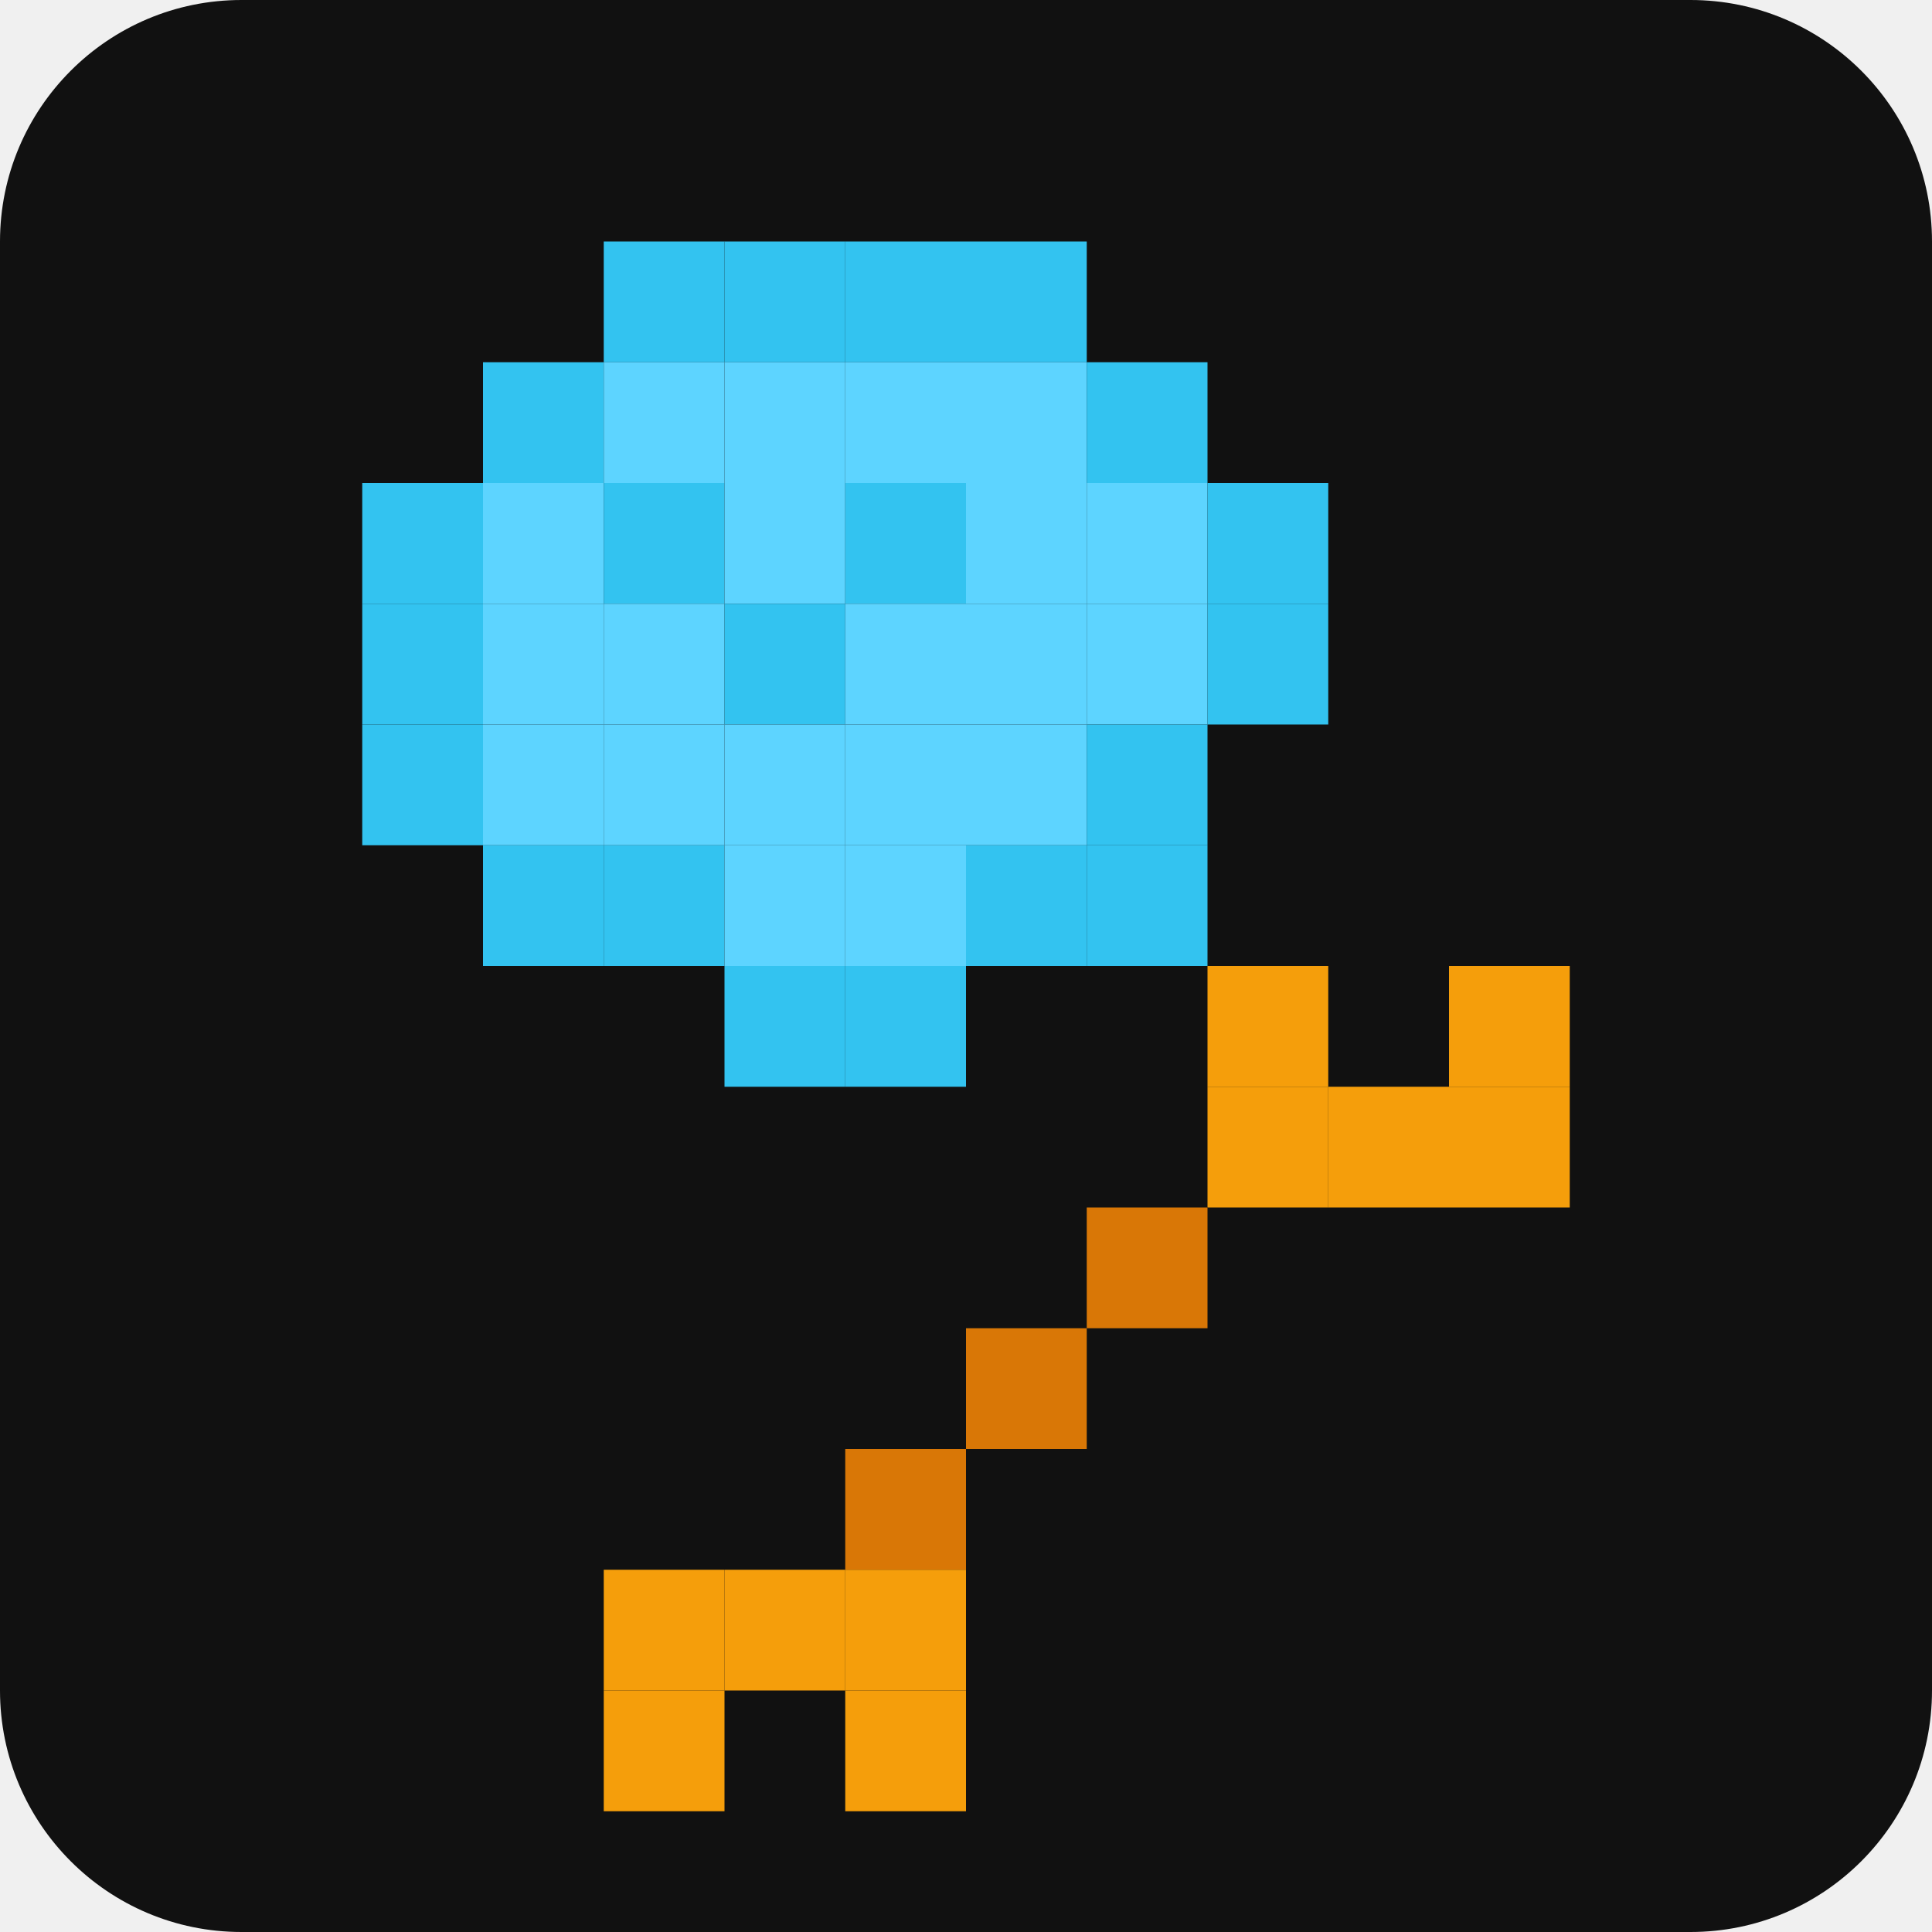
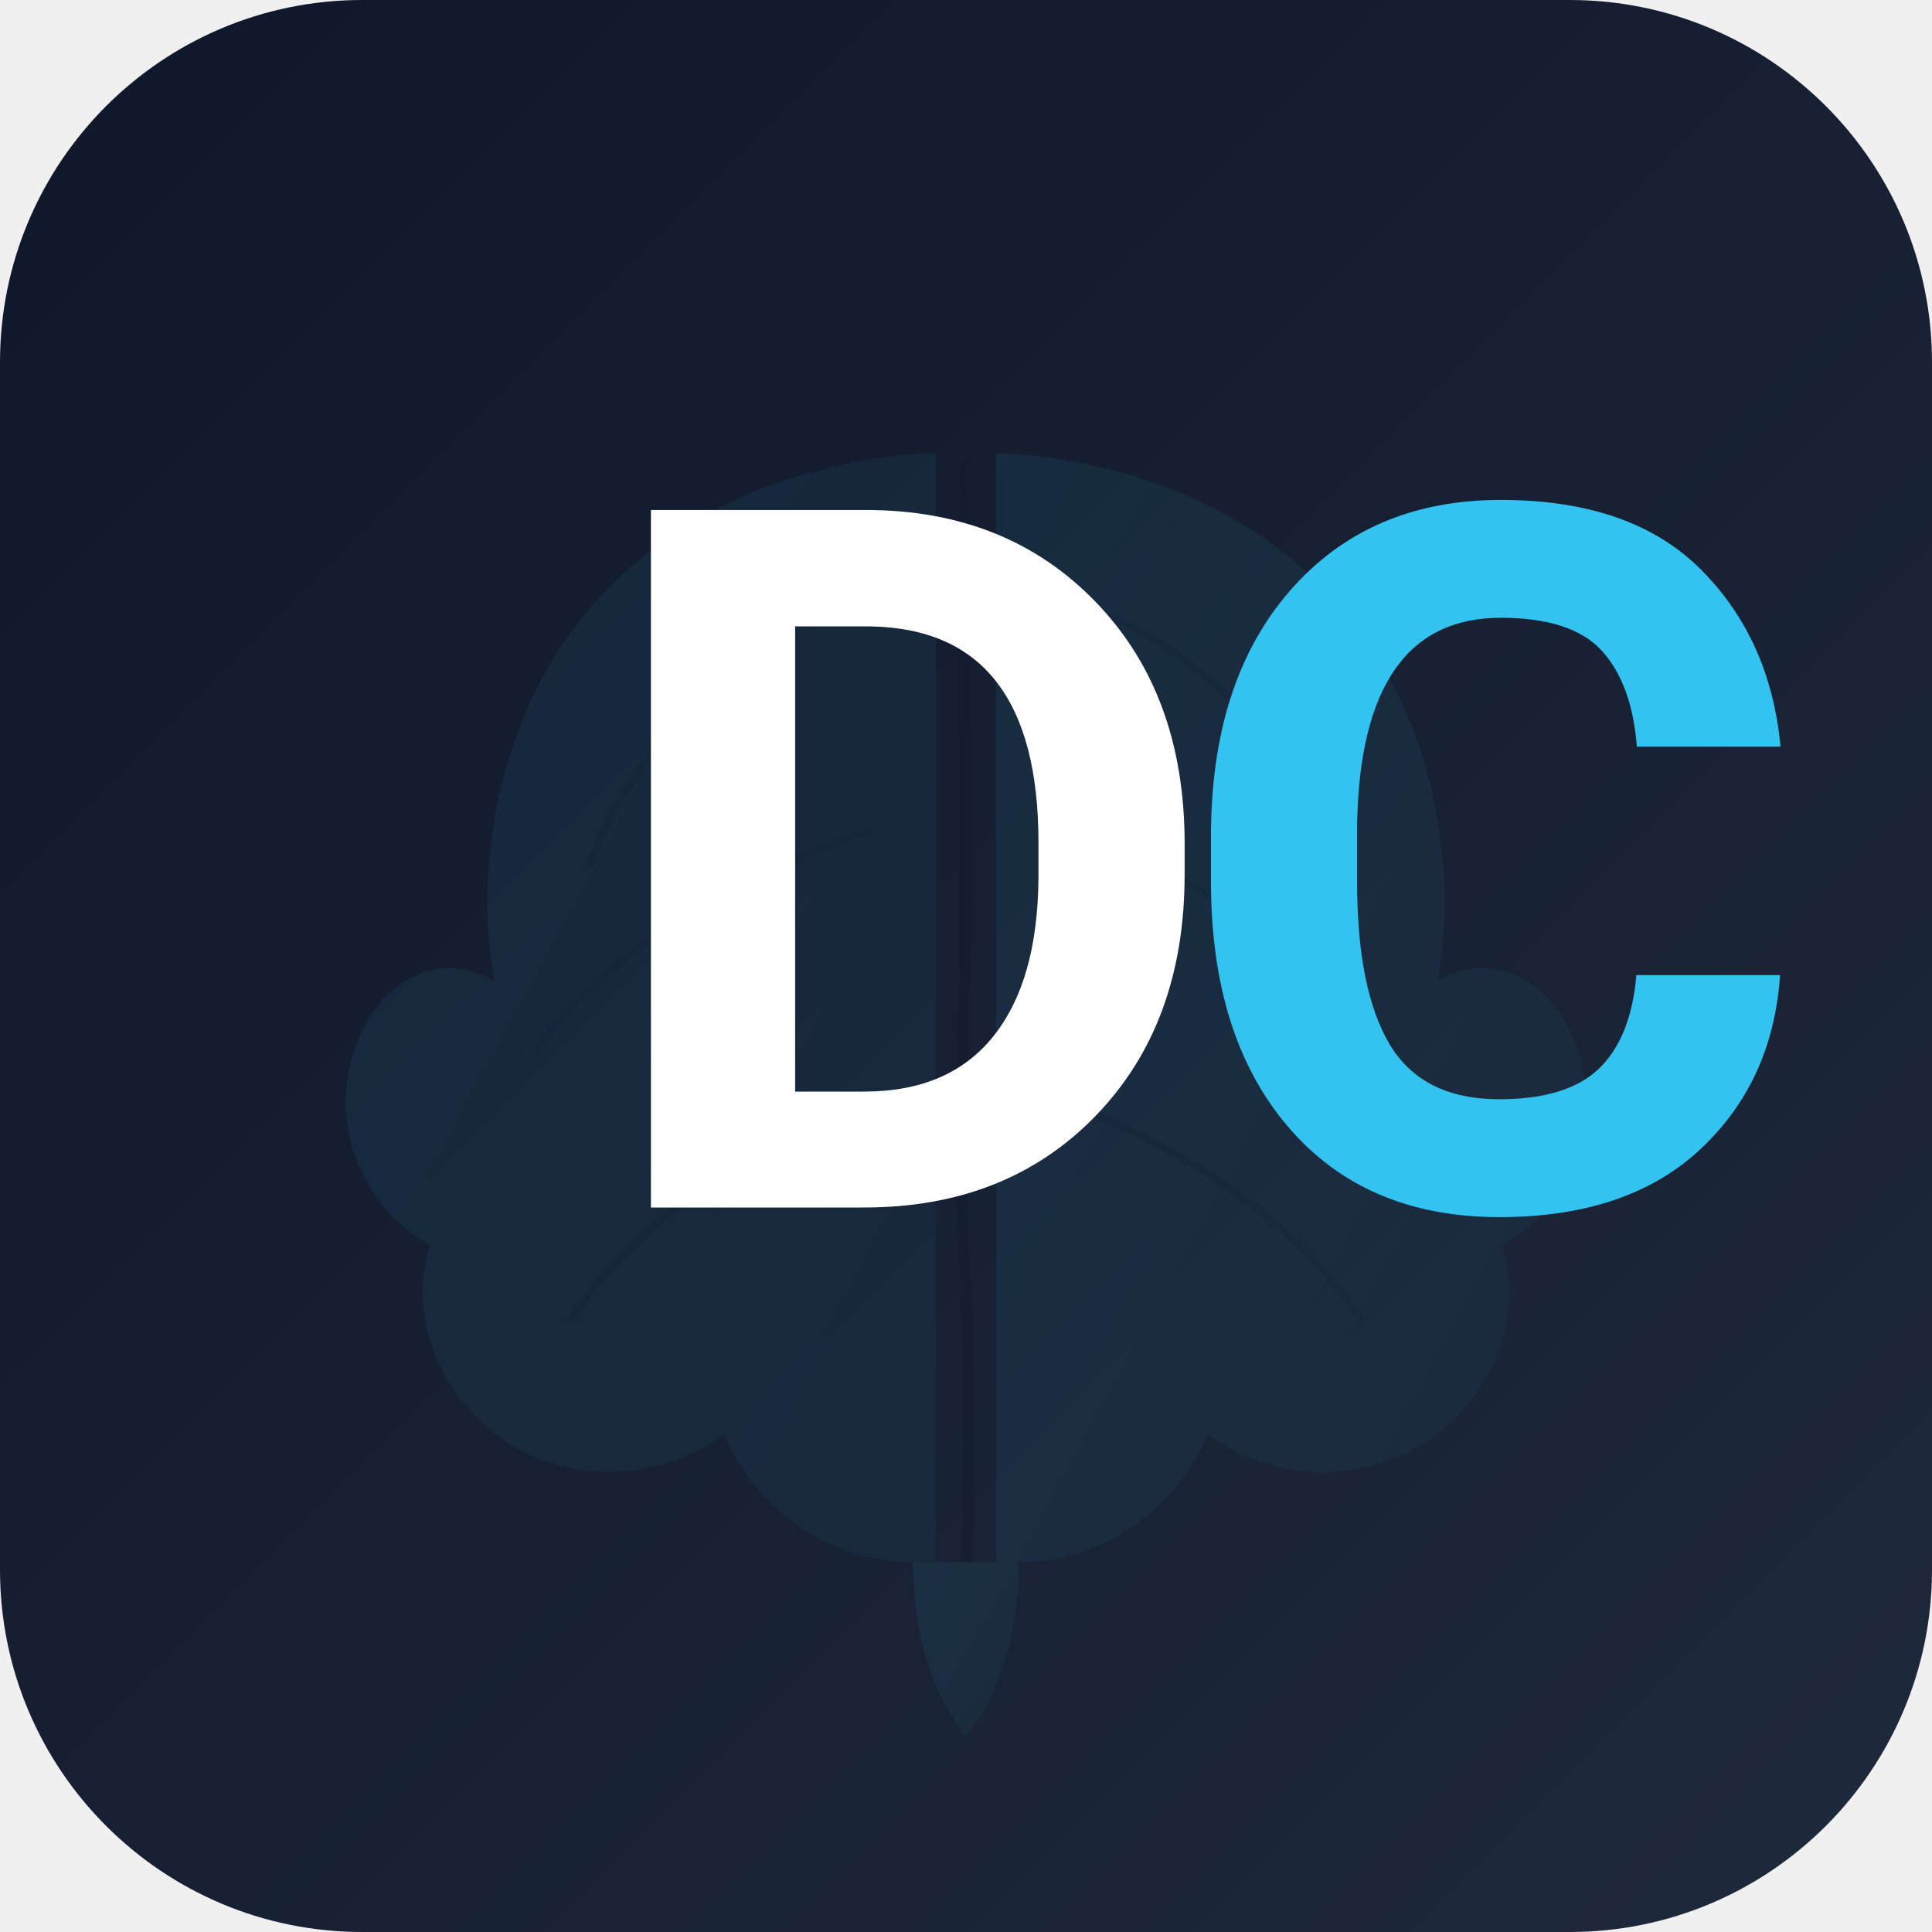
- <svg xmlns="http://www.w3.org/2000/svg" width="32" height="32" viewBox="0 0 32 32">
-   <rect width="32" height="32" rx="4" fill="#111111" />
-   <rect x="10" y="4" width="2" height="2" fill="#33C3F0" />
-   <rect x="12" y="4" width="2" height="2" fill="#33C3F0" />
-   <rect x="14" y="4" width="2" height="2" fill="#33C3F0" />
-   <rect x="16" y="4" width="2" height="2" fill="#33C3F0" />
-   <rect x="8" y="6" width="2" height="2" fill="#33C3F0" />
-   <rect x="10" y="6" width="2" height="2" fill="#5DD4FF" />
-   <rect x="12" y="6" width="2" height="2" fill="#5DD4FF" />
-   <rect x="14" y="6" width="2" height="2" fill="#5DD4FF" />
-   <rect x="16" y="6" width="2" height="2" fill="#5DD4FF" />
-   <rect x="18" y="6" width="2" height="2" fill="#33C3F0" />
-   <rect x="6" y="8" width="2" height="2" fill="#33C3F0" />
-   <rect x="8" y="8" width="2" height="2" fill="#5DD4FF" />
-   <rect x="10" y="8" width="2" height="2" fill="#33C3F0" />
-   <rect x="12" y="8" width="2" height="2" fill="#5DD4FF" />
-   <rect x="14" y="8" width="2" height="2" fill="#33C3F0" />
-   <rect x="16" y="8" width="2" height="2" fill="#5DD4FF" />
-   <rect x="18" y="8" width="2" height="2" fill="#5DD4FF" />
-   <rect x="20" y="8" width="2" height="2" fill="#33C3F0" />
-   <rect x="6" y="10" width="2" height="2" fill="#33C3F0" />
-   <rect x="8" y="10" width="2" height="2" fill="#5DD4FF" />
-   <rect x="10" y="10" width="2" height="2" fill="#5DD4FF" />
-   <rect x="12" y="10" width="2" height="2" fill="#33C3F0" />
-   <rect x="14" y="10" width="2" height="2" fill="#5DD4FF" />
-   <rect x="16" y="10" width="2" height="2" fill="#5DD4FF" />
-   <rect x="18" y="10" width="2" height="2" fill="#5DD4FF" />
-   <rect x="20" y="10" width="2" height="2" fill="#33C3F0" />
-   <rect x="6" y="12" width="2" height="2" fill="#33C3F0" />
-   <rect x="8" y="12" width="2" height="2" fill="#5DD4FF" />
-   <rect x="10" y="12" width="2" height="2" fill="#5DD4FF" />
-   <rect x="12" y="12" width="2" height="2" fill="#5DD4FF" />
-   <rect x="14" y="12" width="2" height="2" fill="#5DD4FF" />
-   <rect x="16" y="12" width="2" height="2" fill="#5DD4FF" />
-   <rect x="18" y="12" width="2" height="2" fill="#33C3F0" />
-   <rect x="8" y="14" width="2" height="2" fill="#33C3F0" />
-   <rect x="10" y="14" width="2" height="2" fill="#33C3F0" />
-   <rect x="12" y="14" width="2" height="2" fill="#5DD4FF" />
-   <rect x="14" y="14" width="2" height="2" fill="#5DD4FF" />
-   <rect x="16" y="14" width="2" height="2" fill="#33C3F0" />
-   <rect x="18" y="14" width="2" height="2" fill="#33C3F0" />
-   <rect x="12" y="16" width="2" height="2" fill="#33C3F0" />
-   <rect x="14" y="16" width="2" height="2" fill="#33C3F0" />
-   <rect x="20" y="16" width="2" height="2" fill="#F59E0B" />
-   <rect x="24" y="16" width="2" height="2" fill="#F59E0B" />
-   <rect x="20" y="18" width="2" height="2" fill="#F59E0B" />
-   <rect x="22" y="18" width="2" height="2" fill="#F59E0B" />
-   <rect x="24" y="18" width="2" height="2" fill="#F59E0B" />
-   <rect x="18" y="20" width="2" height="2" fill="#D97706" />
-   <rect x="16" y="22" width="2" height="2" fill="#D97706" />
-   <rect x="14" y="24" width="2" height="2" fill="#D97706" />
-   <rect x="10" y="26" width="2" height="2" fill="#F59E0B" />
-   <rect x="12" y="26" width="2" height="2" fill="#F59E0B" />
-   <rect x="14" y="26" width="2" height="2" fill="#F59E0B" />
-   <rect x="10" y="28" width="2" height="2" fill="#F59E0B" />
-   <rect x="14" y="28" width="2" height="2" fill="#F59E0B" />
+ <svg xmlns="http://www.w3.org/2000/svg" width="512" height="512" viewBox="0 0 512 512">
+   <defs>
+     <linearGradient id="bg" x1="0%" y1="0%" x2="100%" y2="100%">
+       <stop offset="0%" stop-color="#0f172a" />
+       <stop offset="100%" stop-color="#1e293b" />
+     </linearGradient>
+     <linearGradient id="brainGrad" x1="0%" y1="0%" x2="100%" y2="100%">
+       <stop offset="0%" stop-color="#33C3F0" stop-opacity="0.08" />
+       <stop offset="100%" stop-color="#33C3F0" stop-opacity="0.04" />
+     </linearGradient>
+   </defs>
+   <rect width="512" height="512" rx="96" fill="url(#bg)" />
+   <g transform="translate(256, 240)" fill="url(#brainGrad)">
+     <path d="M-8,-120 C-50,-118 -85,-100 -105,-72 C-125,-44 -130,-8 -125,20 C-138,12 -155,18 -162,38 C-169,58 -160,80 -142,90 C-148,108 -140,130 -122,142 C-104,154 -80,152 -64,140 C-56,160 -36,174 -14,174 C-4,174 -8,174 -8,174 L-8,-120Z" />
+     <path d="M8,-120 C50,-118 85,-100 105,-72 C125,-44 130,-8 125,20 C138,12 155,18 162,38 C169,58 160,80 142,90 C148,108 140,130 122,142 C104,154 80,152 64,140 C56,160 36,174 14,174 C4,174 8,174 8,174 L8,-120Z" />
+     <path d="M-14,174 C-14,195 -8,210 0,220 C8,210 14,195 14,174 L-14,174Z" />
+     <path d="M0,-118 C-2,-60 2,0 -2,60 C0,100 2,140 0,174" stroke="#0f172a" stroke-width="3" fill="none" stroke-opacity="0.3" />
+     <path d="M-30,-80 C-60,-70 -90,-40 -100,-10" stroke="#0f172a" stroke-width="2" fill="none" stroke-opacity="0.15" />
+     <path d="M-25,-20 C-55,-10 -95,10 -115,40" stroke="#0f172a" stroke-width="2" fill="none" stroke-opacity="0.15" />
+     <path d="M-20,50 C-50,60 -85,80 -105,110" stroke="#0f172a" stroke-width="2" fill="none" stroke-opacity="0.15" />
+     <path d="M30,-80 C60,-70 90,-40 100,-10" stroke="#0f172a" stroke-width="2" fill="none" stroke-opacity="0.15" />
+     <path d="M25,-20 C55,-10 95,10 115,40" stroke="#0f172a" stroke-width="2" fill="none" stroke-opacity="0.15" />
+     <path d="M20,50 C50,60 85,80 105,110" stroke="#0f172a" stroke-width="2" fill="none" stroke-opacity="0.15" />
+   </g>
+   <text x="156" y="320" font-family="system-ui,-apple-system,BlinkMacSystemFont,'Segoe UI',Roboto,Arial,sans-serif" font-size="260" font-weight="700" fill="white" letter-spacing="-8">D</text>
+   <text x="310" y="320" font-family="system-ui,-apple-system,BlinkMacSystemFont,'Segoe UI',Roboto,Arial,sans-serif" font-size="260" font-weight="700" fill="#33C3F0" letter-spacing="-8">C</text>
</svg>
